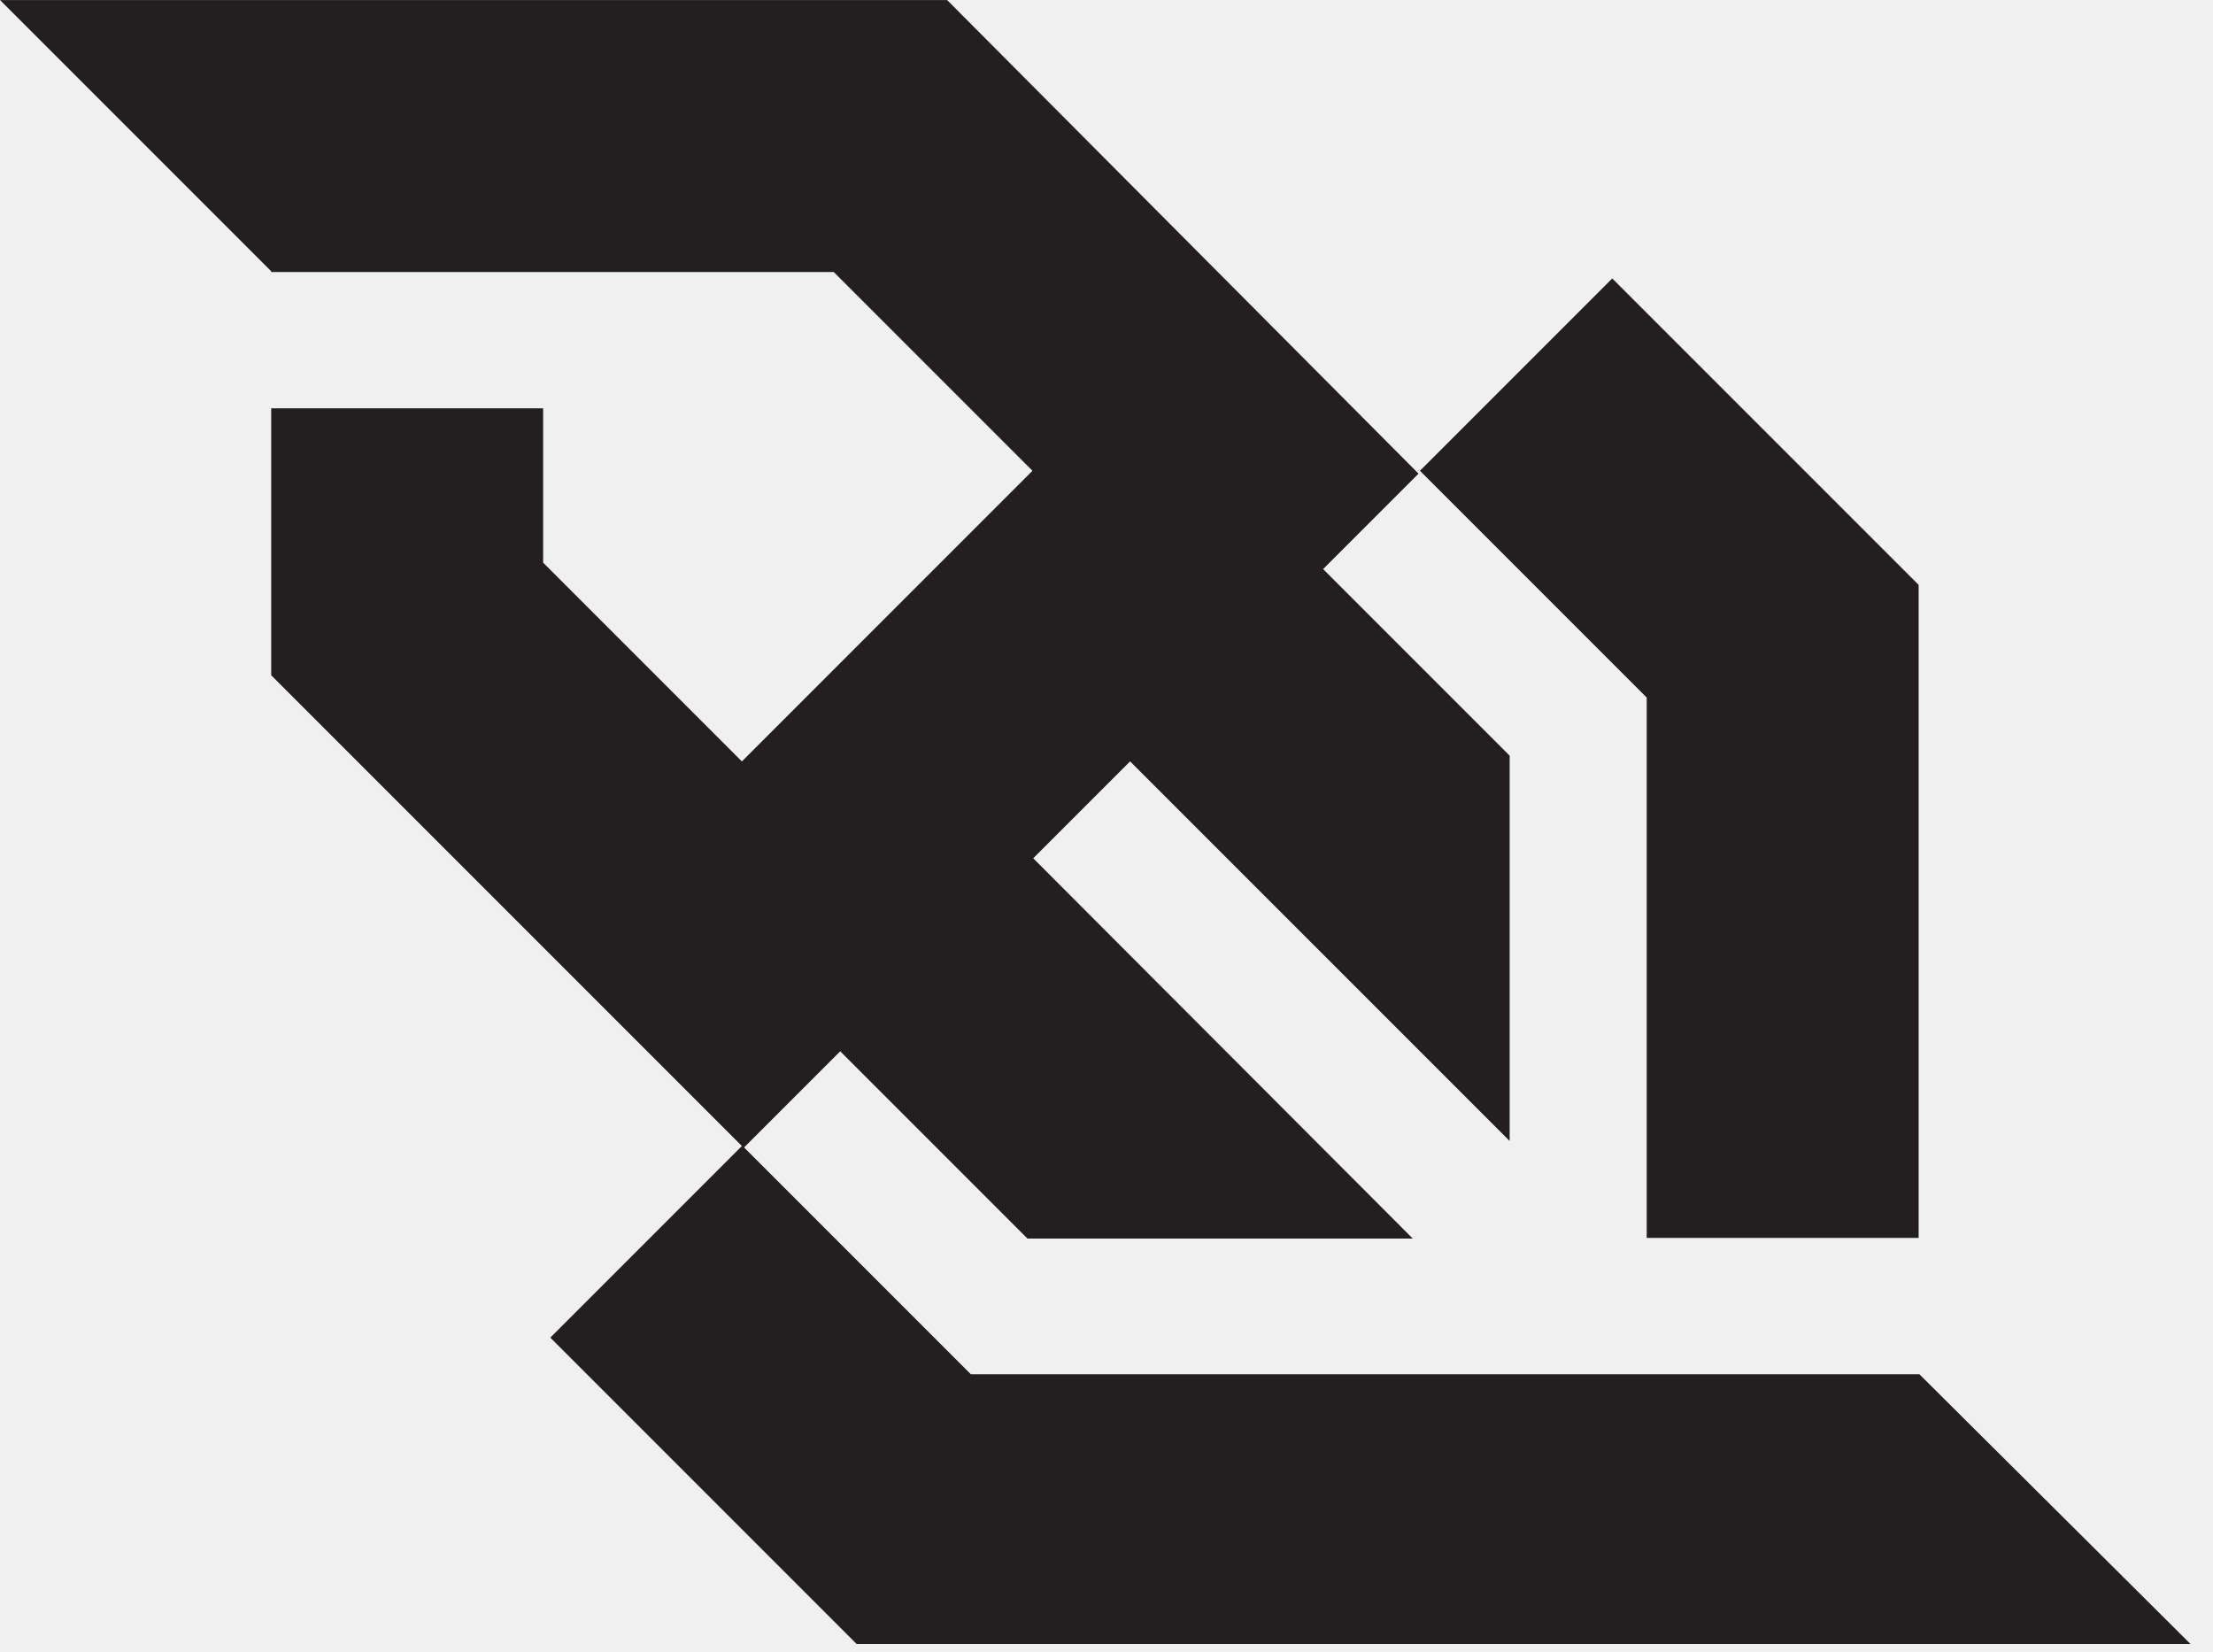
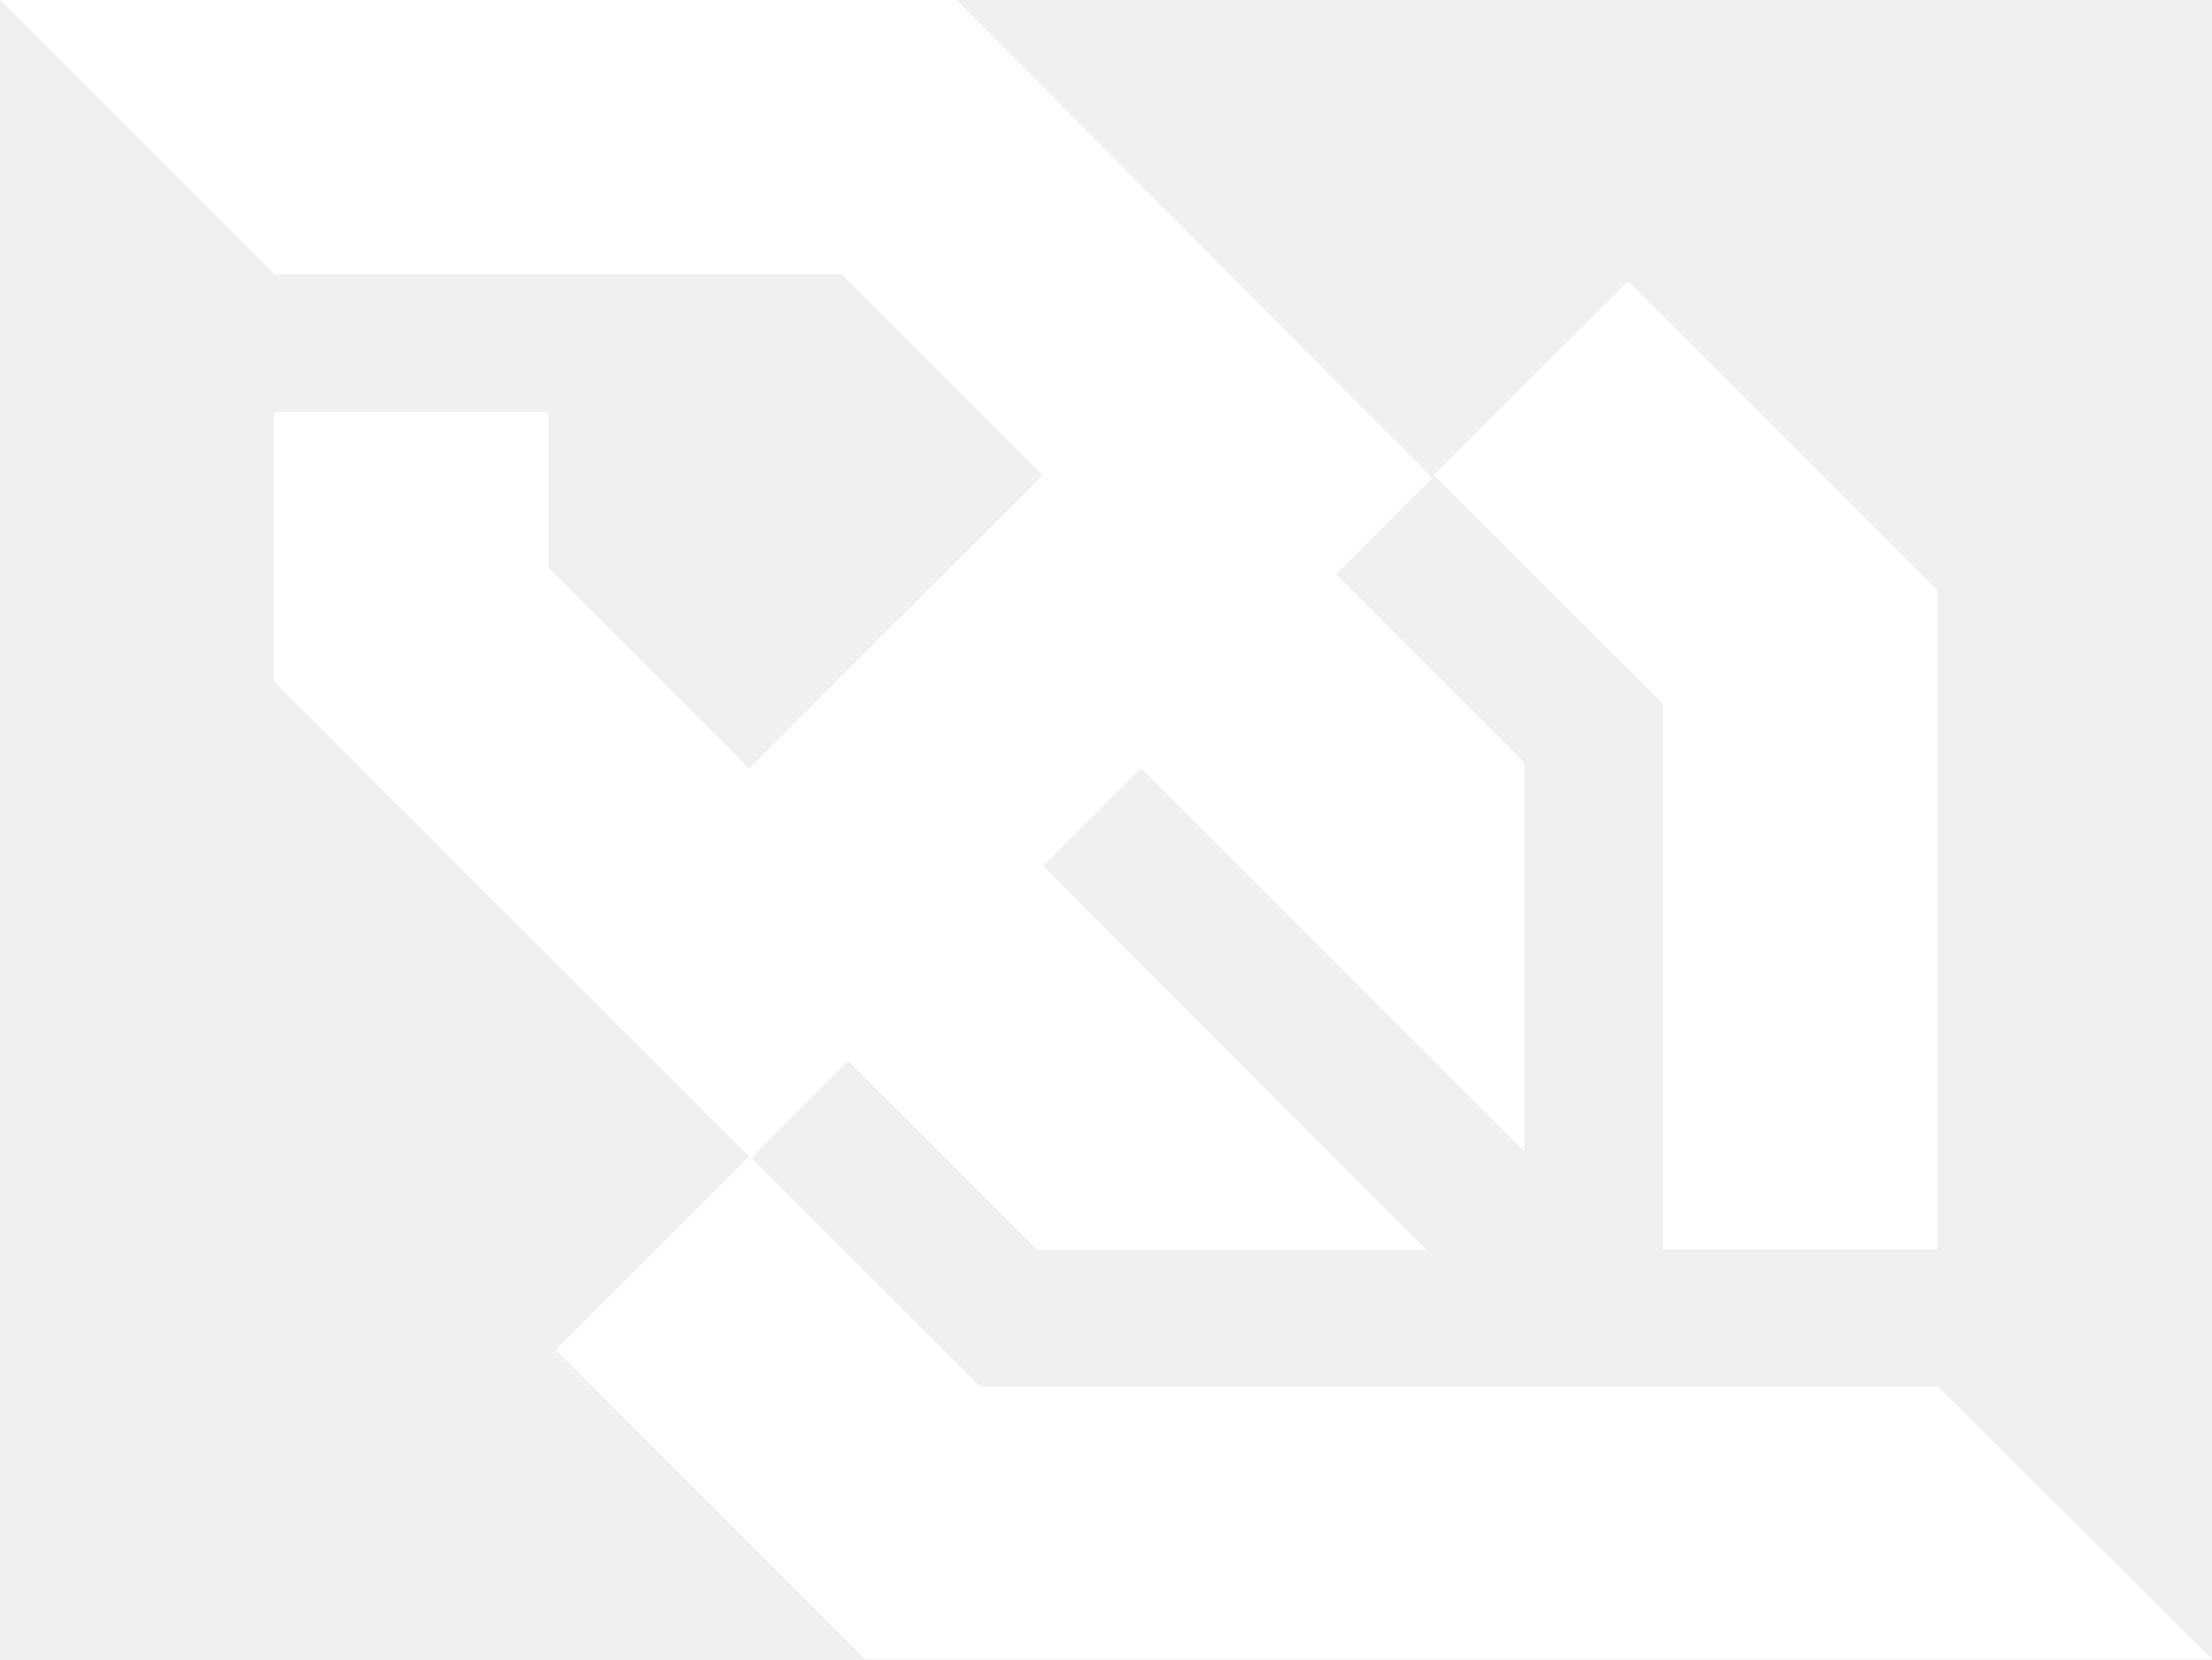
- <svg xmlns="http://www.w3.org/2000/svg" height="50" viewBox="0 0 67 50" width="67">
-   <path d="m49.855 37.473h8.233v-19.768l-9.276-9.276-5.822 5.822 6.865 6.865zm8.255 4.127h-11.991-16.727l-6.865-6.865 2.911-2.911 5.67 5.67h11.665l-11.492-11.513 2.933-2.933 11.492 11.492v-11.665l-5.648-5.648 2.889-2.889-14.272-14.337h-14.077-14.598l8.211 8.211v.022h.043 16.988l6.017 6.017-8.798 8.798-6.017-6.017v-4.671h-8.233v8.081l14.25 14.25-5.8 5.8 9.276 9.276h14.077 26.307z" fill="#231f20" />
+ <svg xmlns="http://www.w3.org/2000/svg" width="28" height="21" viewBox="0 0 28 21">
+   <path fill="#FFF" d="M21.048,15.812 L24.524,15.812 L24.524,7.471 L20.608,3.557 L18.15,6.013 L21.048,8.91 L21.048,15.812 L21.048,15.812 Z M24.533,17.553 L19.471,17.553 L12.409,17.553 L9.511,14.657 L10.74,13.429 L13.133,15.821 L18.058,15.821 L13.207,10.963 L14.445,9.725 L19.296,14.574 L19.296,9.652 L16.912,7.269 L18.132,6.05 L12.106,0 L6.163,0 L6.163,0 L0,0 L3.467,3.465 L3.467,3.474 L3.485,3.474 L10.657,3.474 L13.198,6.013 L9.483,9.725 L6.943,7.186 L6.943,5.216 L3.467,5.216 L3.467,8.625 L9.483,14.639 L7.034,17.086 L10.951,21 L16.894,21 L28,21 L28,21 L24.533,17.553 L24.533,17.553 Z" />
</svg>
